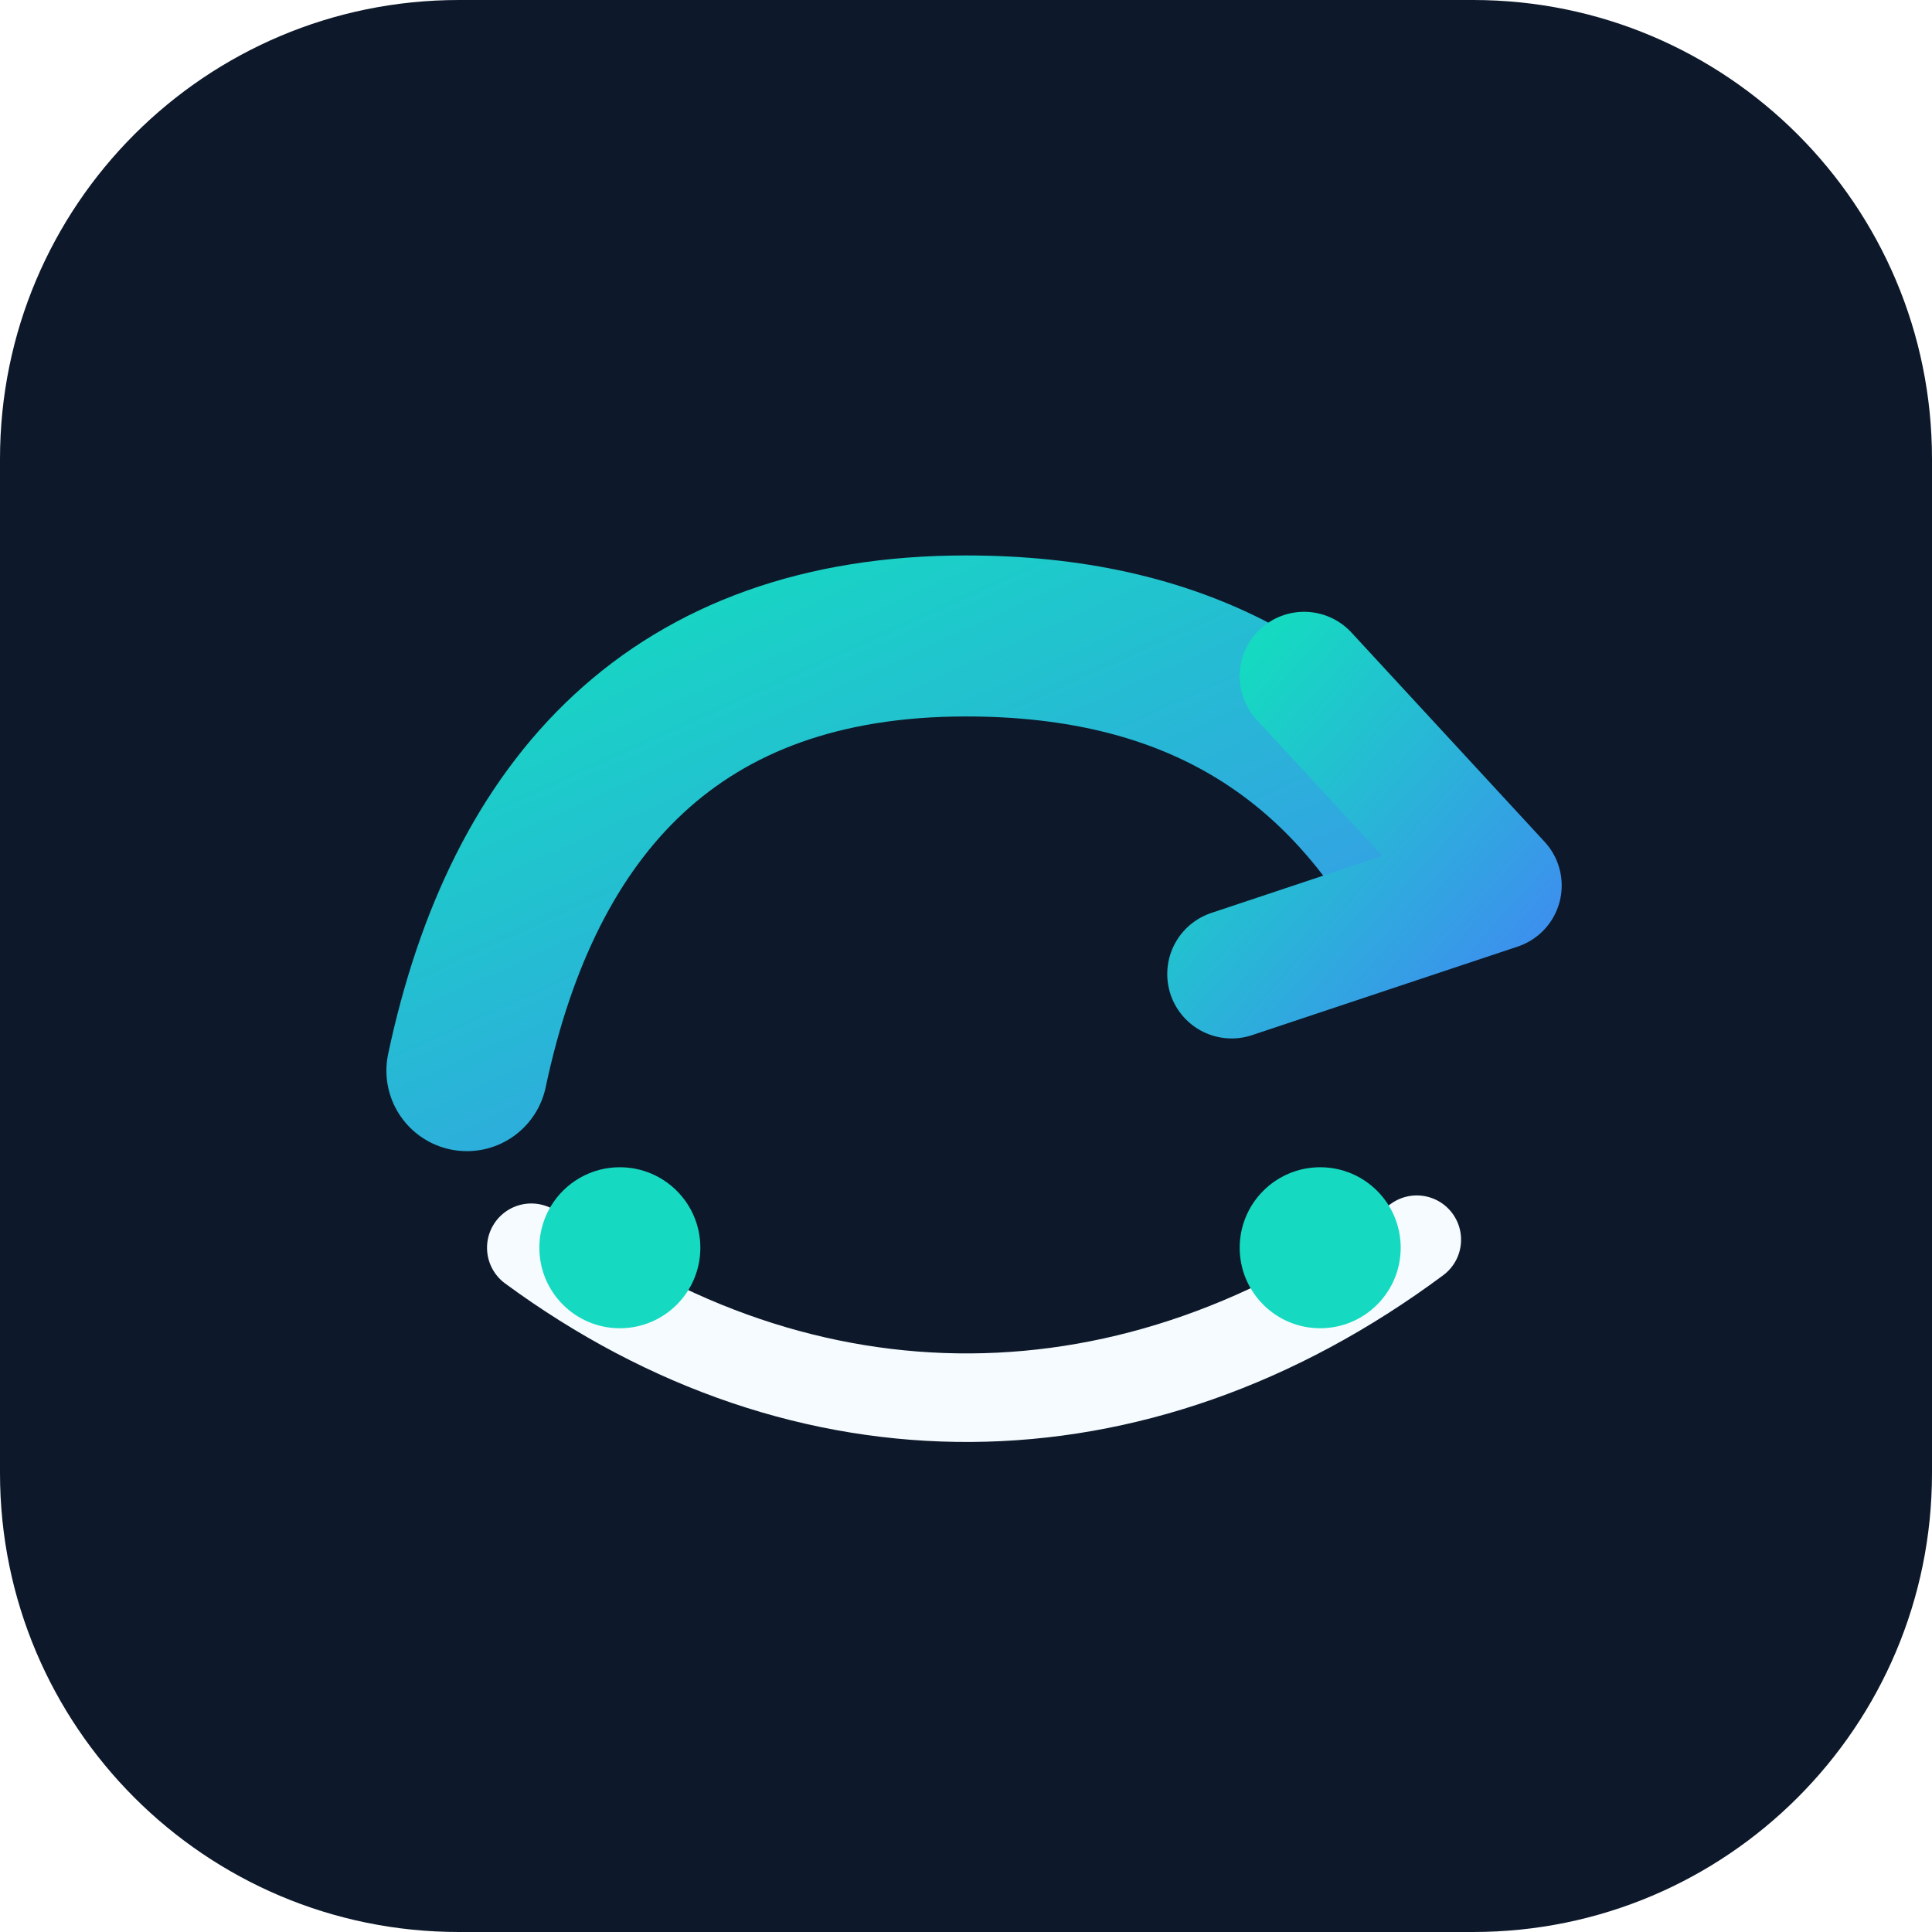
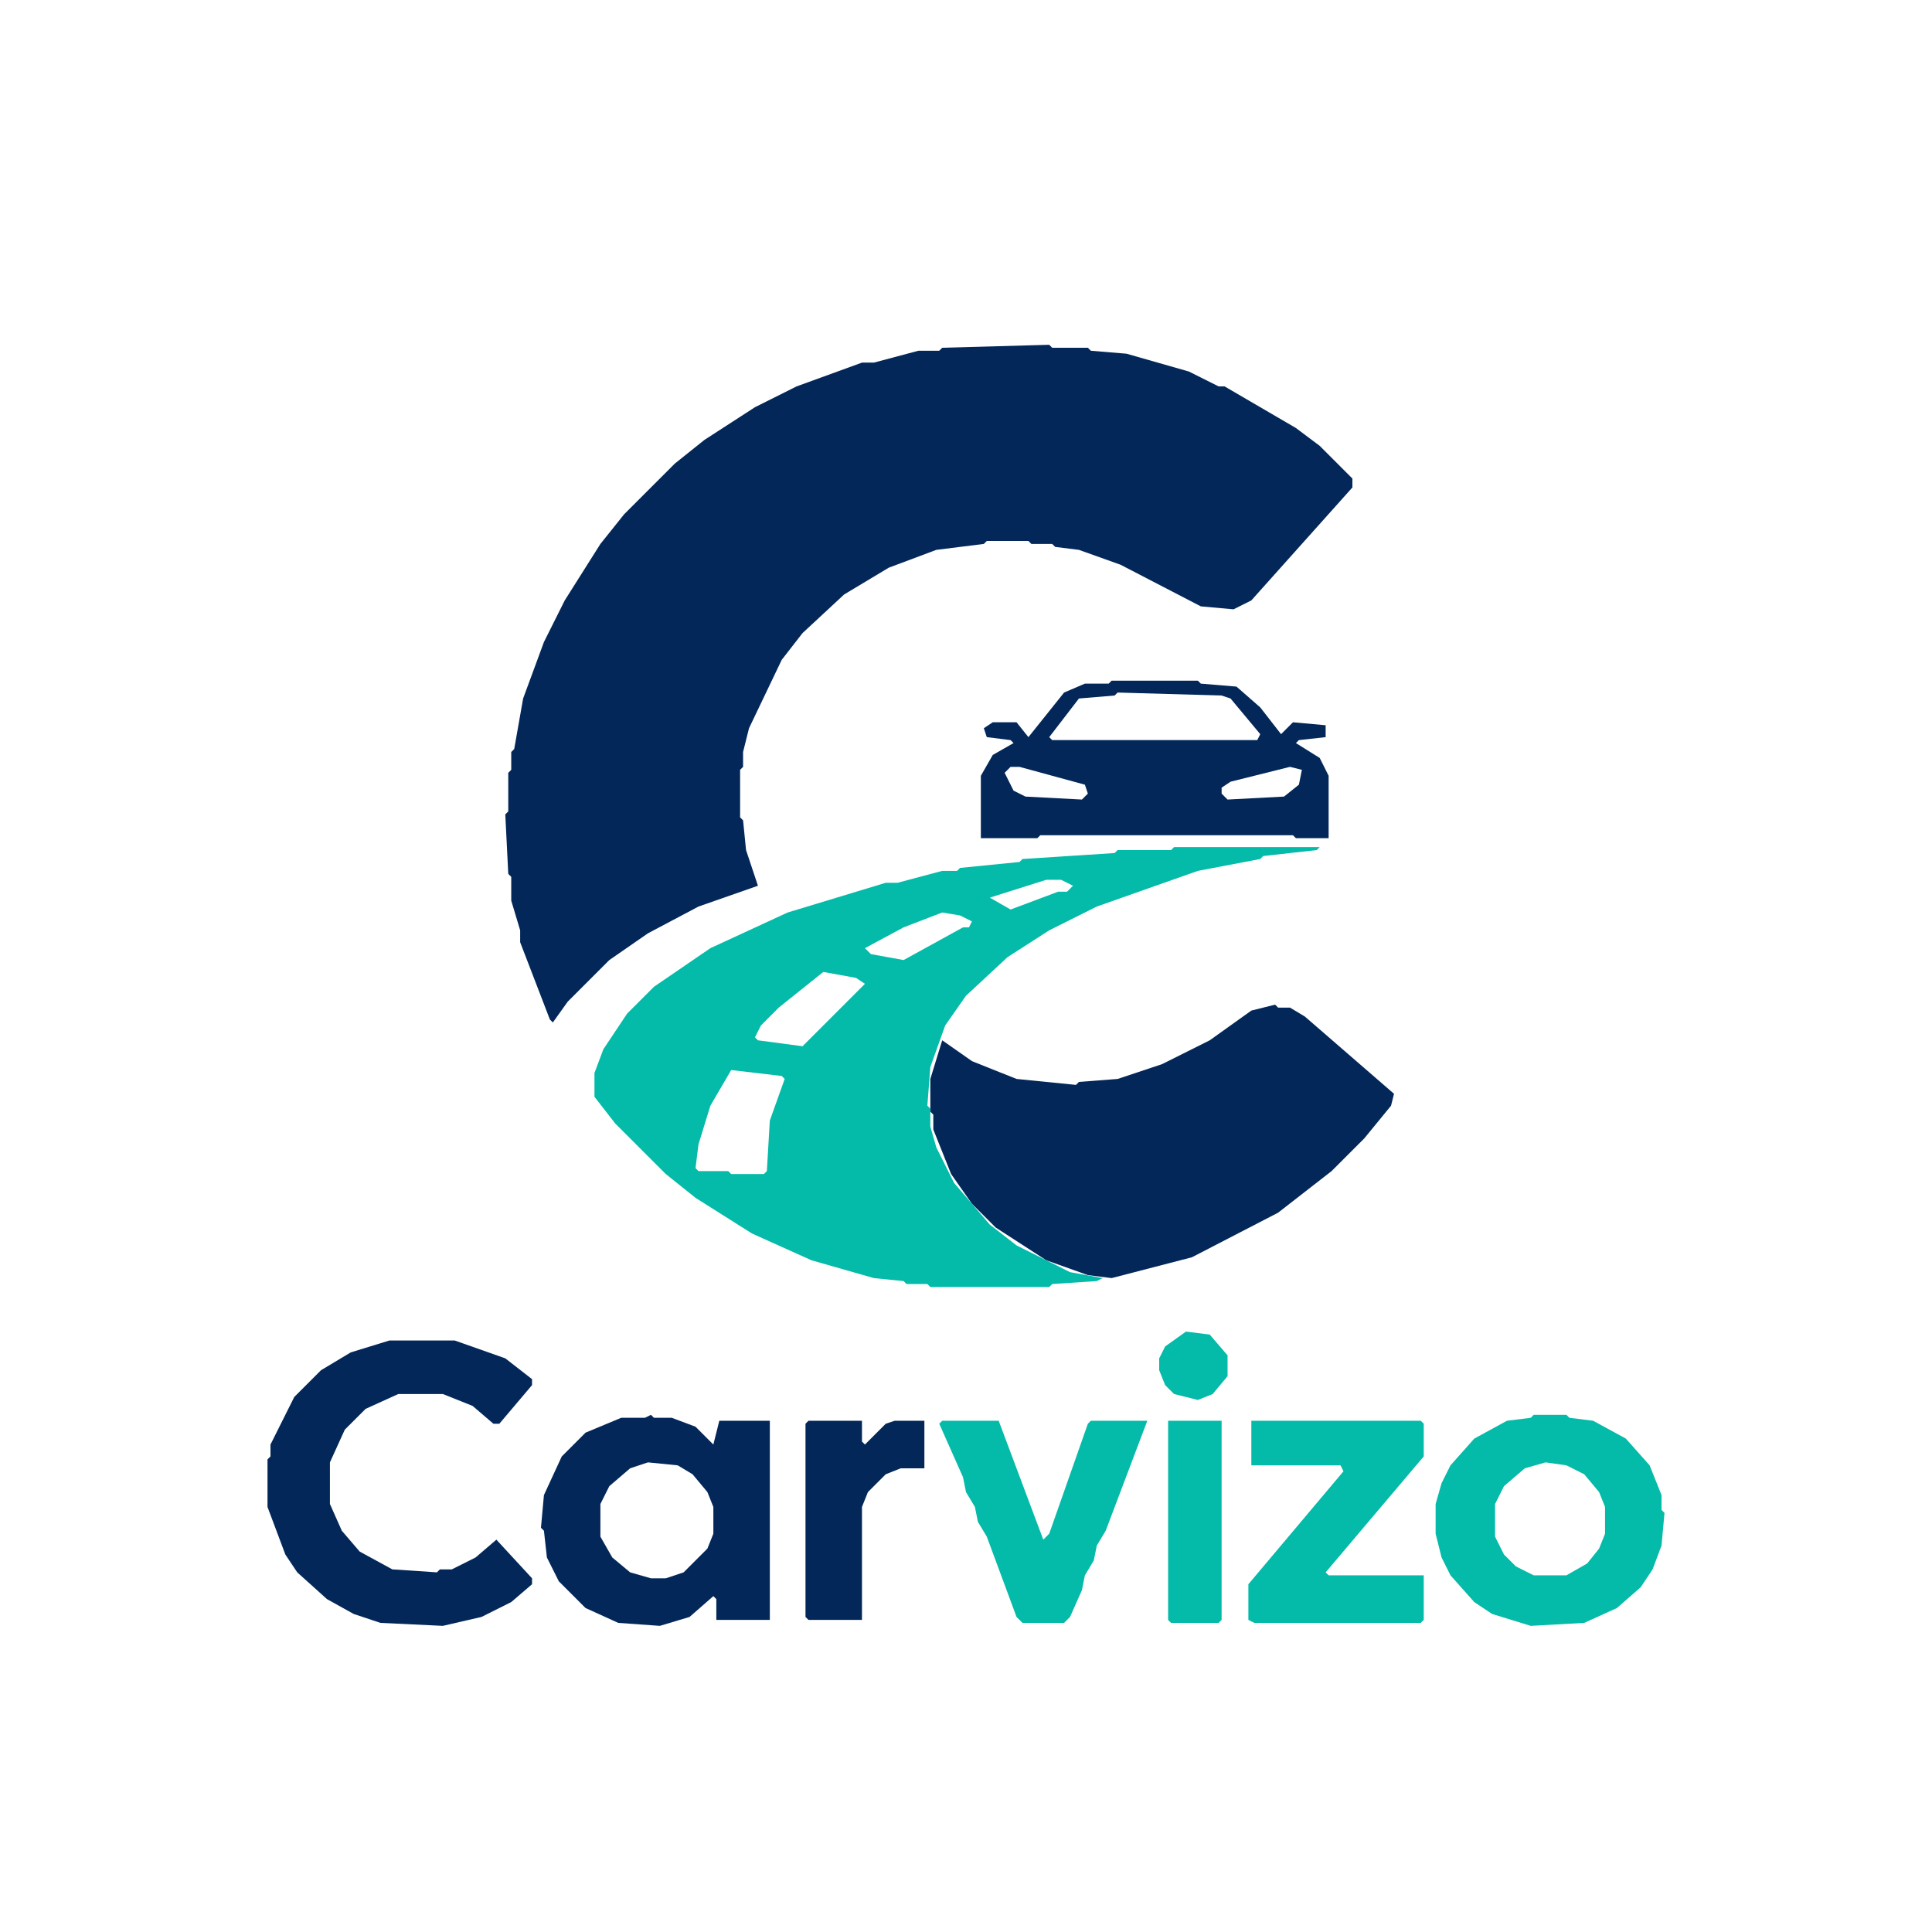
- <svg xmlns="http://www.w3.org/2000/svg" viewBox="0 0 240 240">
-   <defs>
-     <linearGradient id="b" x1="0" y1="0" x2="1" y2="1">
-       <stop stop-color="#15dac1" />
-       <stop offset="1" stop-color="#3c91ed" />
-     </linearGradient>
-   </defs>
-   <rect width="240" height="240" rx="57" fill="#0d192a" />
-   <path d="M58 133c7-33 26-54 62-54 26 0 44 10 56 29" fill="none" stroke="url(#b)" stroke-width="20" stroke-linecap="round" />
-   <path d="m162 84 24 26-33 11" fill="none" stroke="url(#b)" stroke-width="16" stroke-linecap="round" stroke-linejoin="round" />
-   <path d="M66 155c34 25 75 25 110-1" fill="none" stroke="#f6fbff" stroke-width="11" stroke-linecap="round" />
-   <circle cx="77" cy="155" r="10" fill="#15dac1" />
-   <circle cx="164" cy="155" r="10" fill="#15dac1" />
+ <svg xmlns="http://www.w3.org/2000/svg" viewBox="0 0 650 650" role="img" aria-labelledby="title">
+   <path fill="#032758" fill-rule="evenodd" d="M311,478 301,478 298,479 291,486 290,485 290,478 272,478 271,479 271,544 272,545 290,545 290,507 292,502 298,496 303,494 311,494Z M189,490 183,503 182,514 183,515 184,524 188,532 197,541 208,546 222,547 232,544 240,537 241,538 241,545 259,545 259,478 242,478 240,486 234,480 226,477 220,477 219,476 217,477 209,477 197,482Z M218,492 228,493 233,496 238,502 240,507 240,516 238,521 230,529 224,531 219,531 212,529 206,524 202,517 202,506 205,500 212,494Z M118,455 108,461 99,470 91,486 91,490 90,491 90,507 96,523 100,529 110,538 119,543 128,546 149,547 162,544 172,539 179,533 179,531 167,518 160,524 152,528 148,528 147,529 132,528 121,522 115,515 111,506 111,492 116,481 123,474 134,469 149,469 159,473 166,479 168,479 179,466 179,464 170,457 153,451 131,451Z M469,368 439,342 434,339 430,339 429,338 421,340 407,350 391,358 376,363 363,364 362,365 342,363 327,357 317,350 313,363 313,374 314,375 314,380 320,395 327,405 335,413 352,424 366,429 374,430 401,423 430,408 448,394 459,383 468,372Z M331,245 332,248 340,249 341,250 334,254 330,261 330,282 349,282 350,281 435,281 436,282 447,282 447,261 444,255 436,250 437,249 446,248 446,244 435,243 431,247 424,238 416,231 404,230 403,229 374,229 373,230 365,230 358,233 346,248 342,243 334,243Z M438,259 437,264 432,268 413,269 411,267 411,265 414,263 434,258Z M338,260 340,258 343,258 365,264 366,267 364,269 345,268 341,266Z M353,248 363,235 375,234 376,233 411,234 414,235 424,247 423,249 354,249Z M455,161 444,150 436,144 412,130 410,130 400,125 379,119 367,118 366,117 354,117 353,116 317,117 316,118 309,118 294,122 290,122 268,130 254,137 237,148 227,156 210,173 202,183 190,202 183,216 176,235 173,252 172,253 172,259 171,260 171,273 170,274 171,294 172,295 172,303 175,313 175,317 185,343 186,344 191,337 205,323 218,314 235,305 255,298 251,286 250,276 249,275 249,259 250,258 250,253 252,245 263,222 270,213 284,200 299,191 315,185 331,183 332,182 346,182 347,183 354,183 355,184 363,185 377,190 404,204 415,205 421,202 455,164Z" />
+   <path fill="#04baa9" fill-rule="evenodd" d="M421,478 421,493 451,493 452,495 420,533 420,545 422,546 478,546 479,545 479,530 447,530 446,529 479,490 479,479 478,478Z M393,478 393,545 394,546 410,546 411,545 411,478Z M317,478 316,479 324,497 325,502 328,507 329,512 332,517 342,544 344,546 358,546 360,544 364,535 365,530 368,525 369,520 372,515 386,478 367,478 366,479 353,516 351,518 336,478Z M507,478 496,484 488,493 485,499 483,506 483,516 485,524 488,530 496,539 502,543 515,547 533,546 544,541 552,534 556,528 559,520 560,509 559,508 559,503 555,493 547,484 536,478 528,477 527,476 516,476 515,477Z M520,492 527,493 533,496 538,502 540,507 540,516 538,521 534,526 527,530 516,530 510,527 506,523 503,517 503,506 506,500 513,494Z M399,448 392,453 390,457 390,461 392,466 395,469 403,471 408,469 413,463 413,456 407,449Z M444,285 395,285 394,286 376,286 375,287 344,289 343,290 323,292 322,293 317,293 302,297 298,297 265,307 239,319 220,332 211,341 203,353 200,361 200,369 207,378 224,395 234,403 253,415 273,424 294,430 304,431 305,432 312,432 313,433 353,433 354,432 369,431 371,430 360,428 342,419 333,412 321,398 315,386 313,379 313,373 312,372 313,359 318,345 325,335 339,322 353,313 369,305 403,293 424,289 425,288 443,286Z M246,360 263,362 264,363 259,377 258,394 257,395 246,395 245,394 235,394 234,393 235,385 239,372Z M291,331 270,352 255,350 254,349 256,345 262,339 277,327 288,329Z M327,310 326,312 324,312 304,323 293,321 291,319 304,312 317,307 323,308Z M361,298 359,300 356,300 340,306 333,302 352,296 357,296Z" />
</svg>
